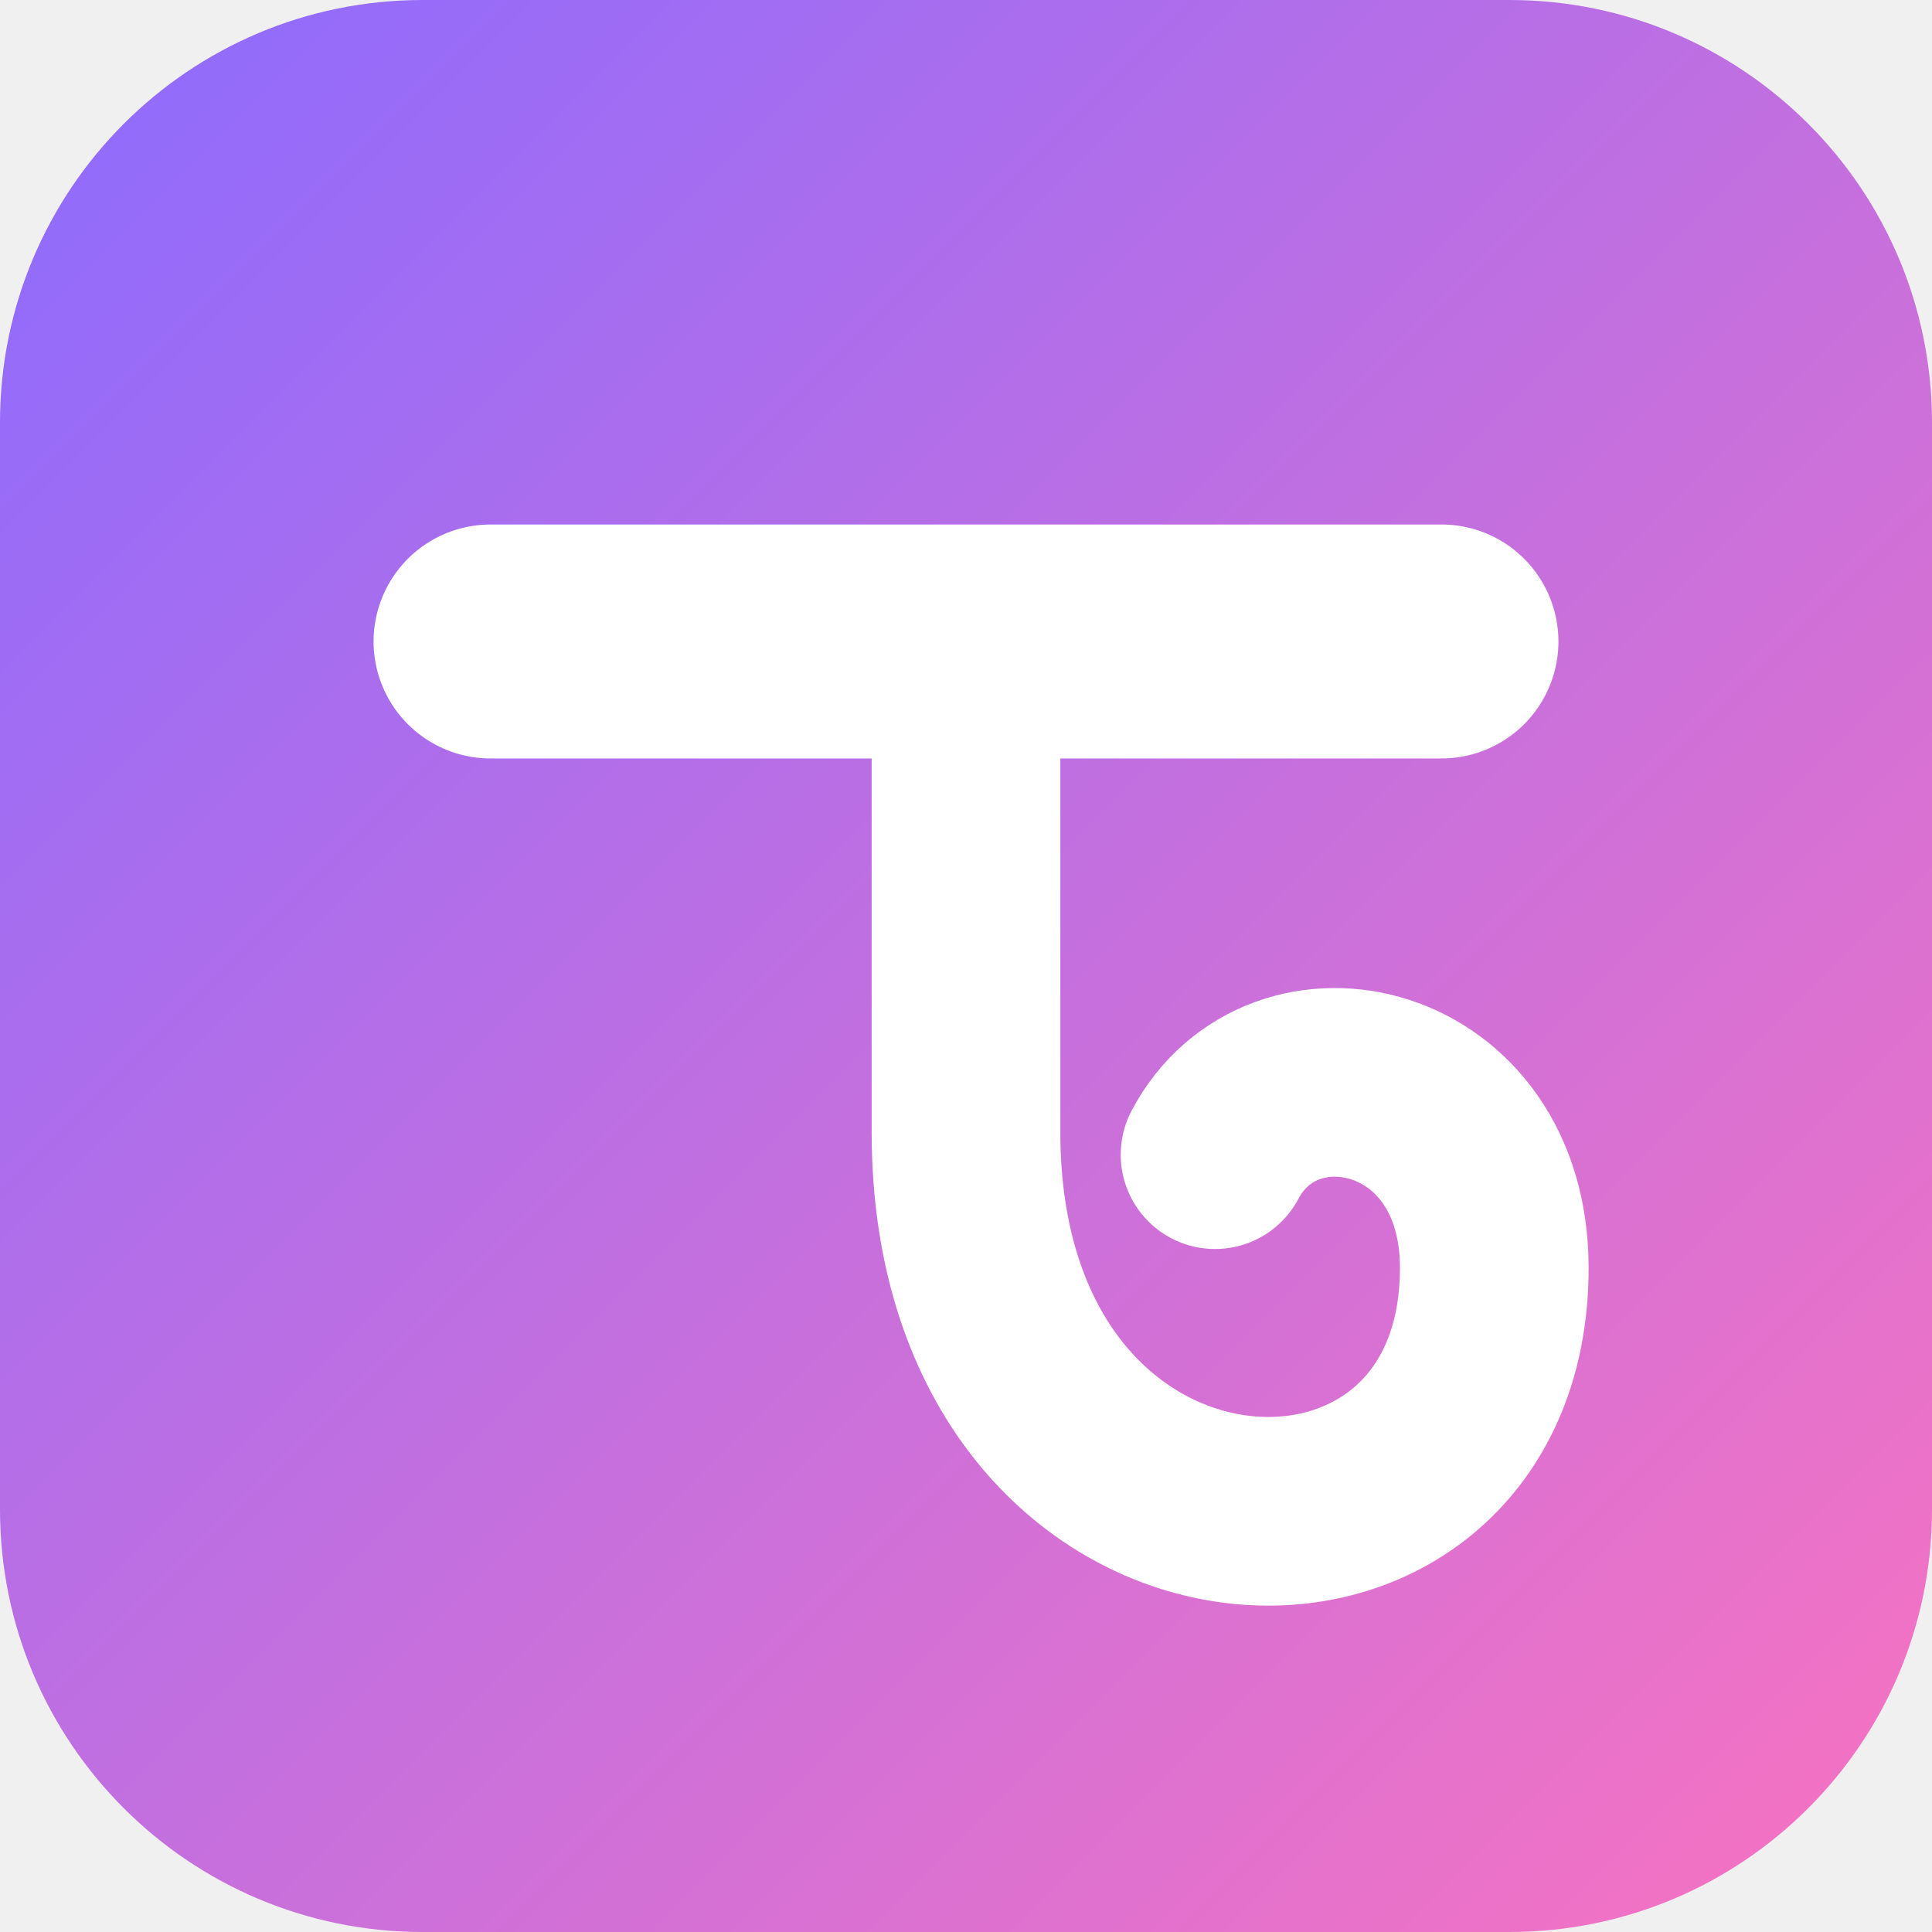
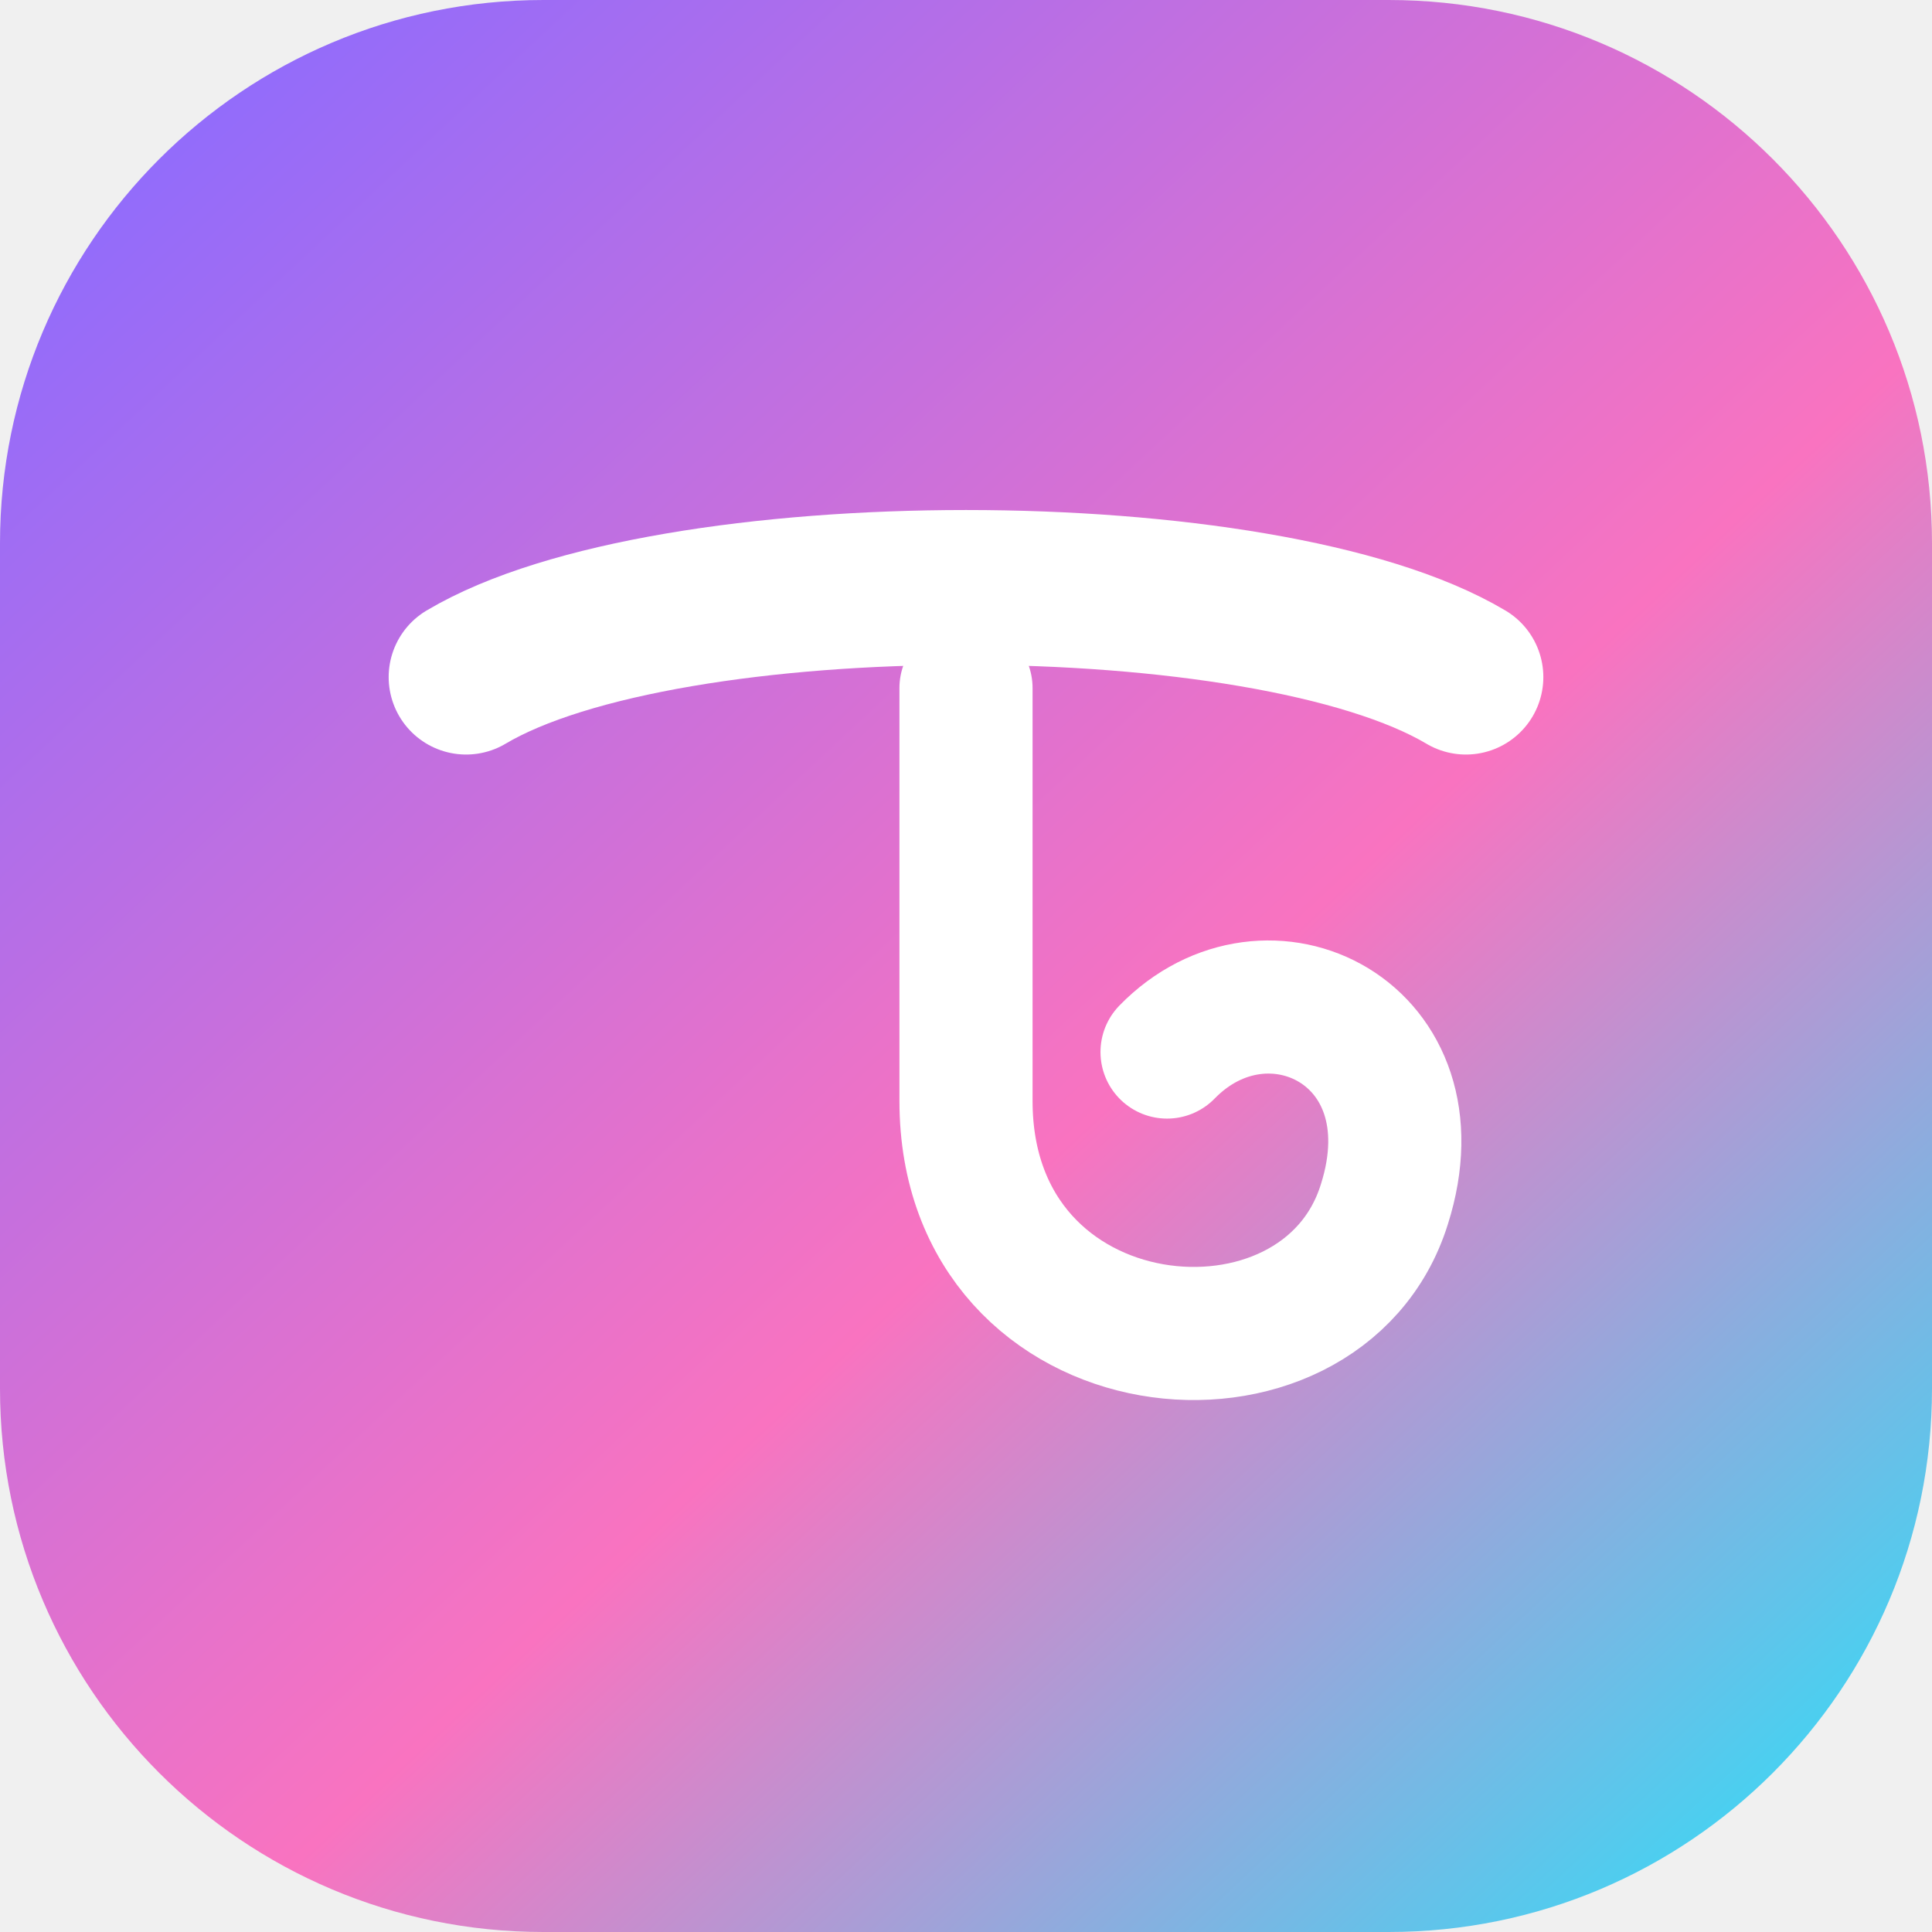
<svg xmlns="http://www.w3.org/2000/svg" viewBox="0 0 512 512">
  <defs>
-     <linearGradient id="g" x1="0" y1="0" x2="1" y2="1">
+     <linearGradient id="g" x1="32" y1="16" x2="480" y2="496" gradientUnits="userSpaceOnUse">
      <stop offset="0" stop-color="#8b6bff" />
-       <stop offset="1" stop-color="#f973c0" />
+       <stop offset="0.58" stop-color="#f973c0" />
+       <stop offset="1" stop-color="#38d9f5" />
    </linearGradient>
  </defs>
-   <rect width="512" height="512" rx="112" fill="url(#g)" />
-   <g transform="translate(256 256) scale(1.0) translate(-256 -256)">
-     <path d="M130 170 H382" fill="none" stroke="#fff" stroke-width="62" stroke-linecap="round" />
-     <path d="M256 176 V300 C256 424 396 430 396 336 C396 284 340 272 322 306" fill="none" stroke="#fff" stroke-width="50" stroke-linecap="round" stroke-linejoin="round" />
+   <rect width="512" height="512" rx="144" fill="url(#g)" />
+   <g transform="translate(256 246.4) scale(0.9) translate(-256 -256)">
+     <path d="M108.8 181.6C168 146.4 344 146.4 403.2 181.6" fill="none" stroke="#fff" stroke-width="45.6" stroke-linecap="round" />
+     <path d="M256 184.8V306.4C256 386.4 360.8 396 379.2 336.8C395.2 286.4 344.8 261.6 315.2 292" fill="none" stroke="#fff" stroke-width="39.2" stroke-linecap="round" />
  </g>
</svg>
